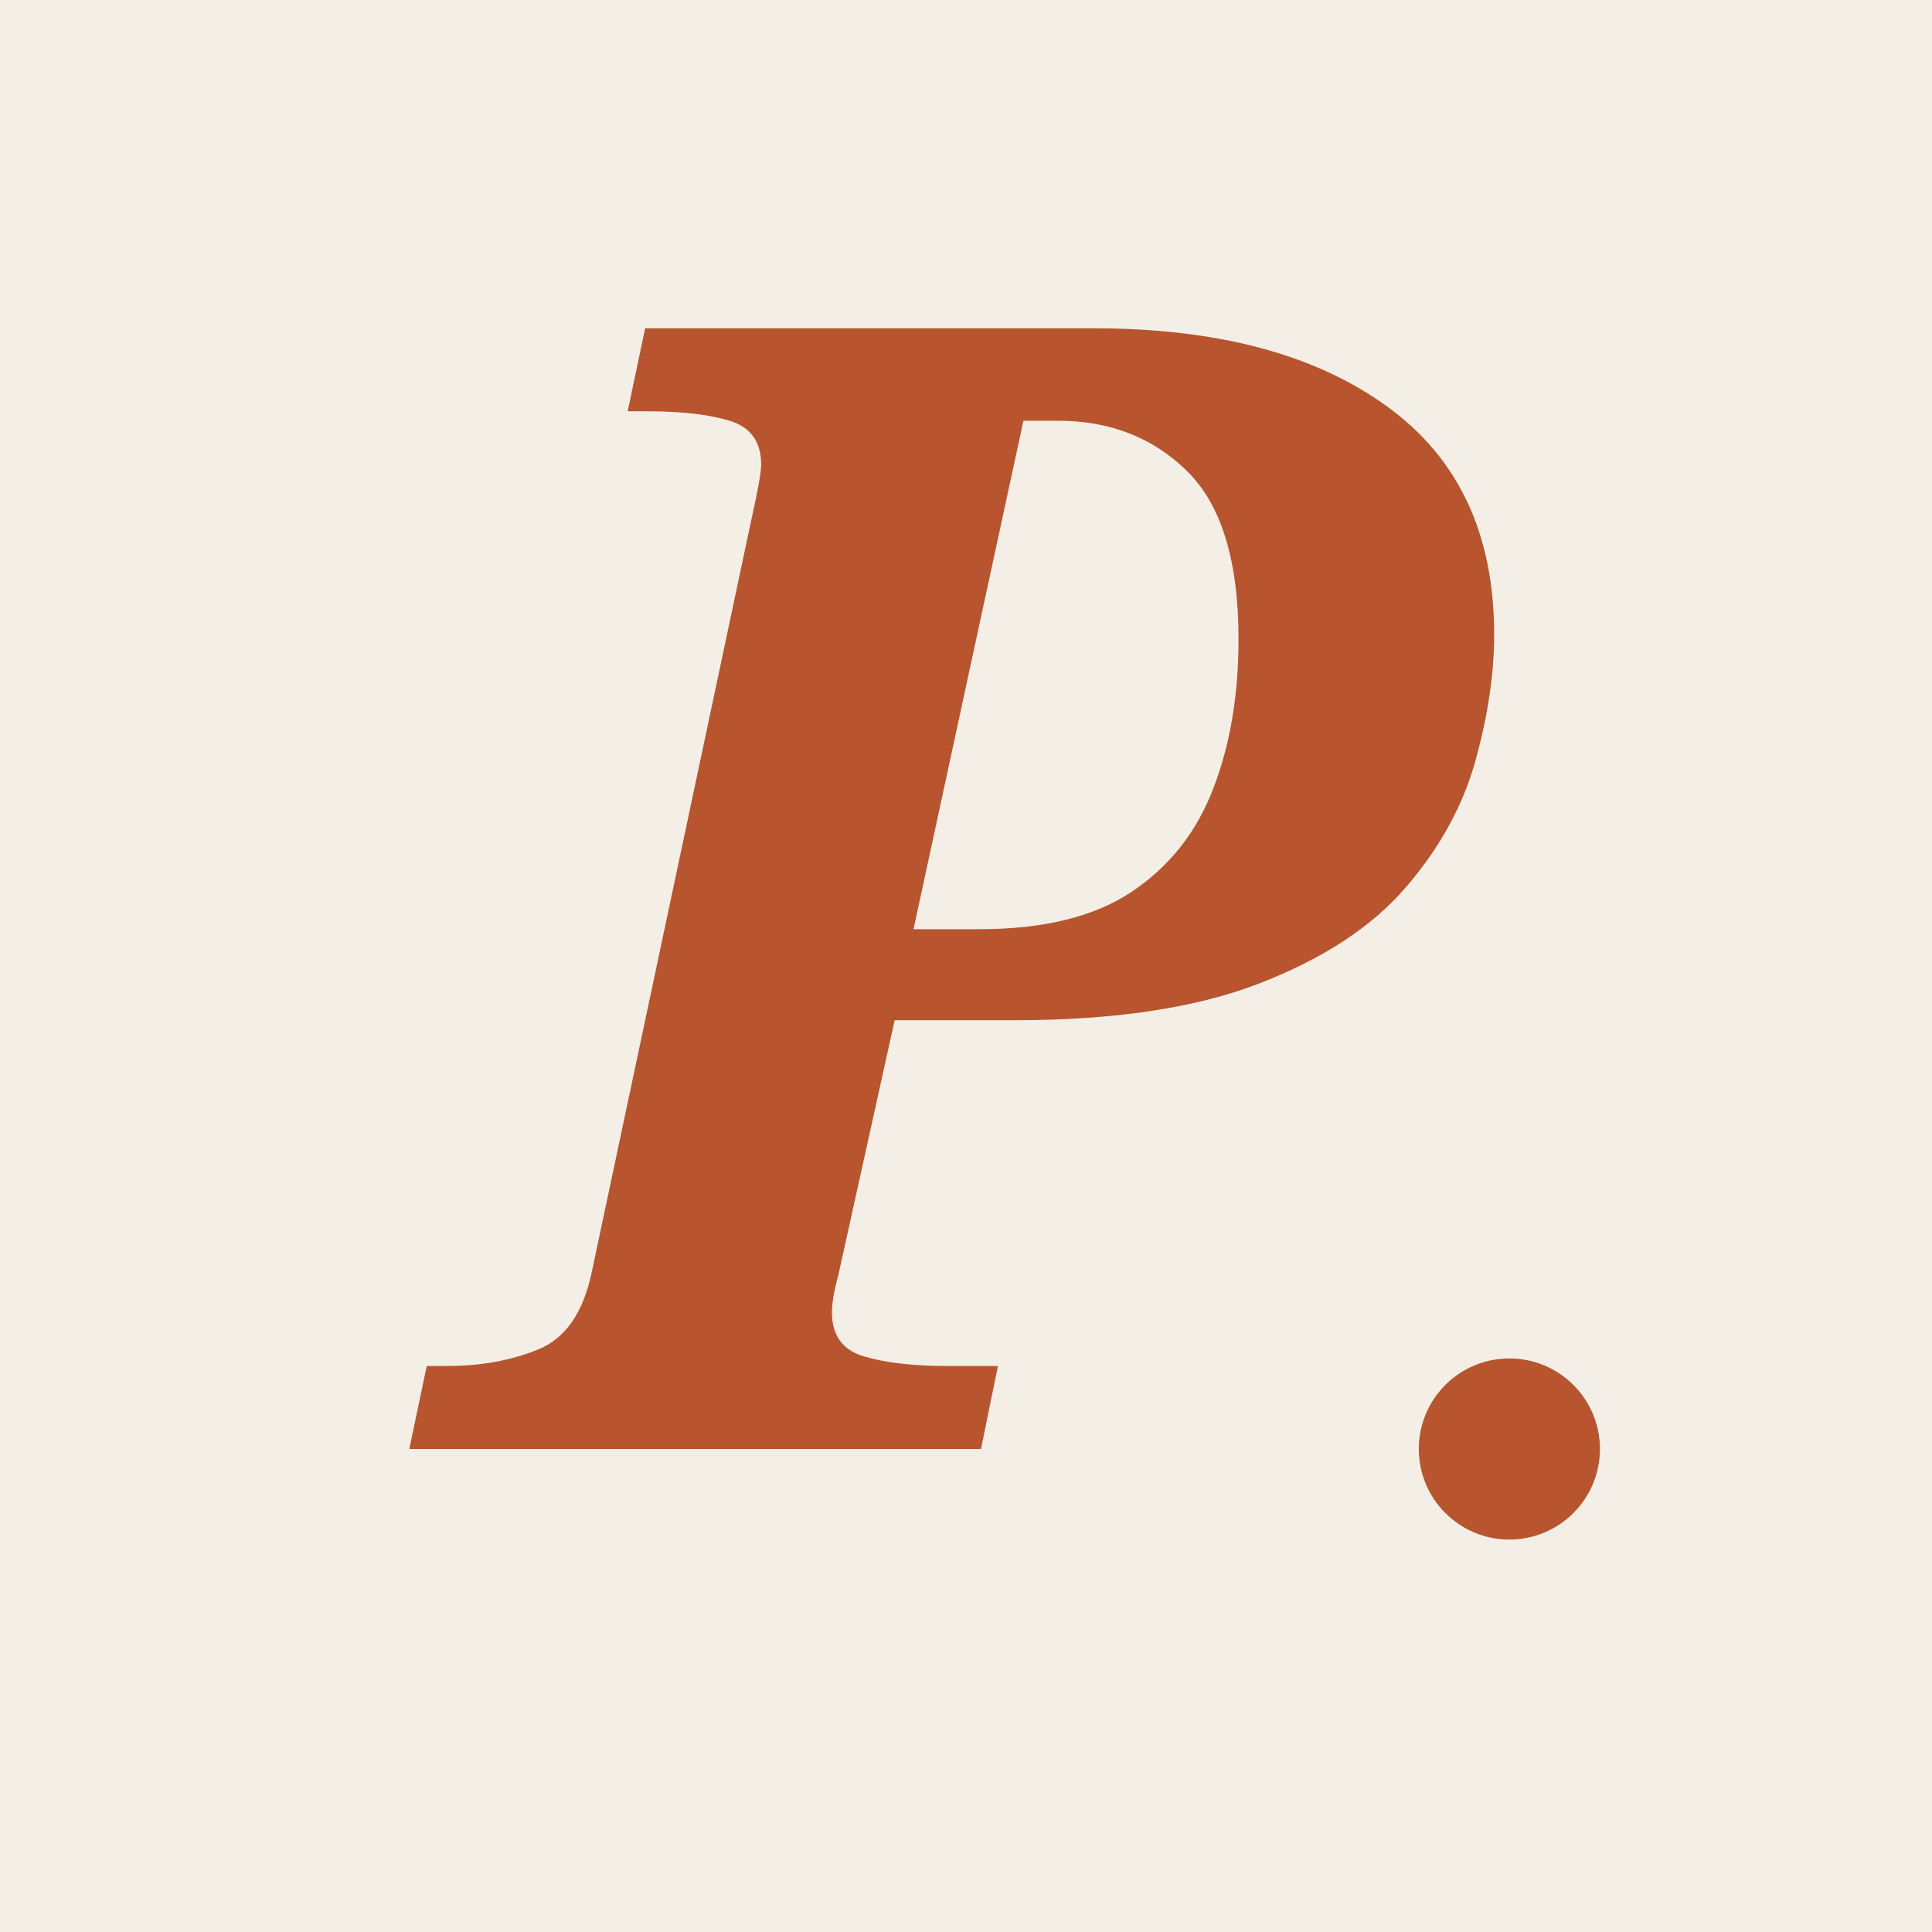
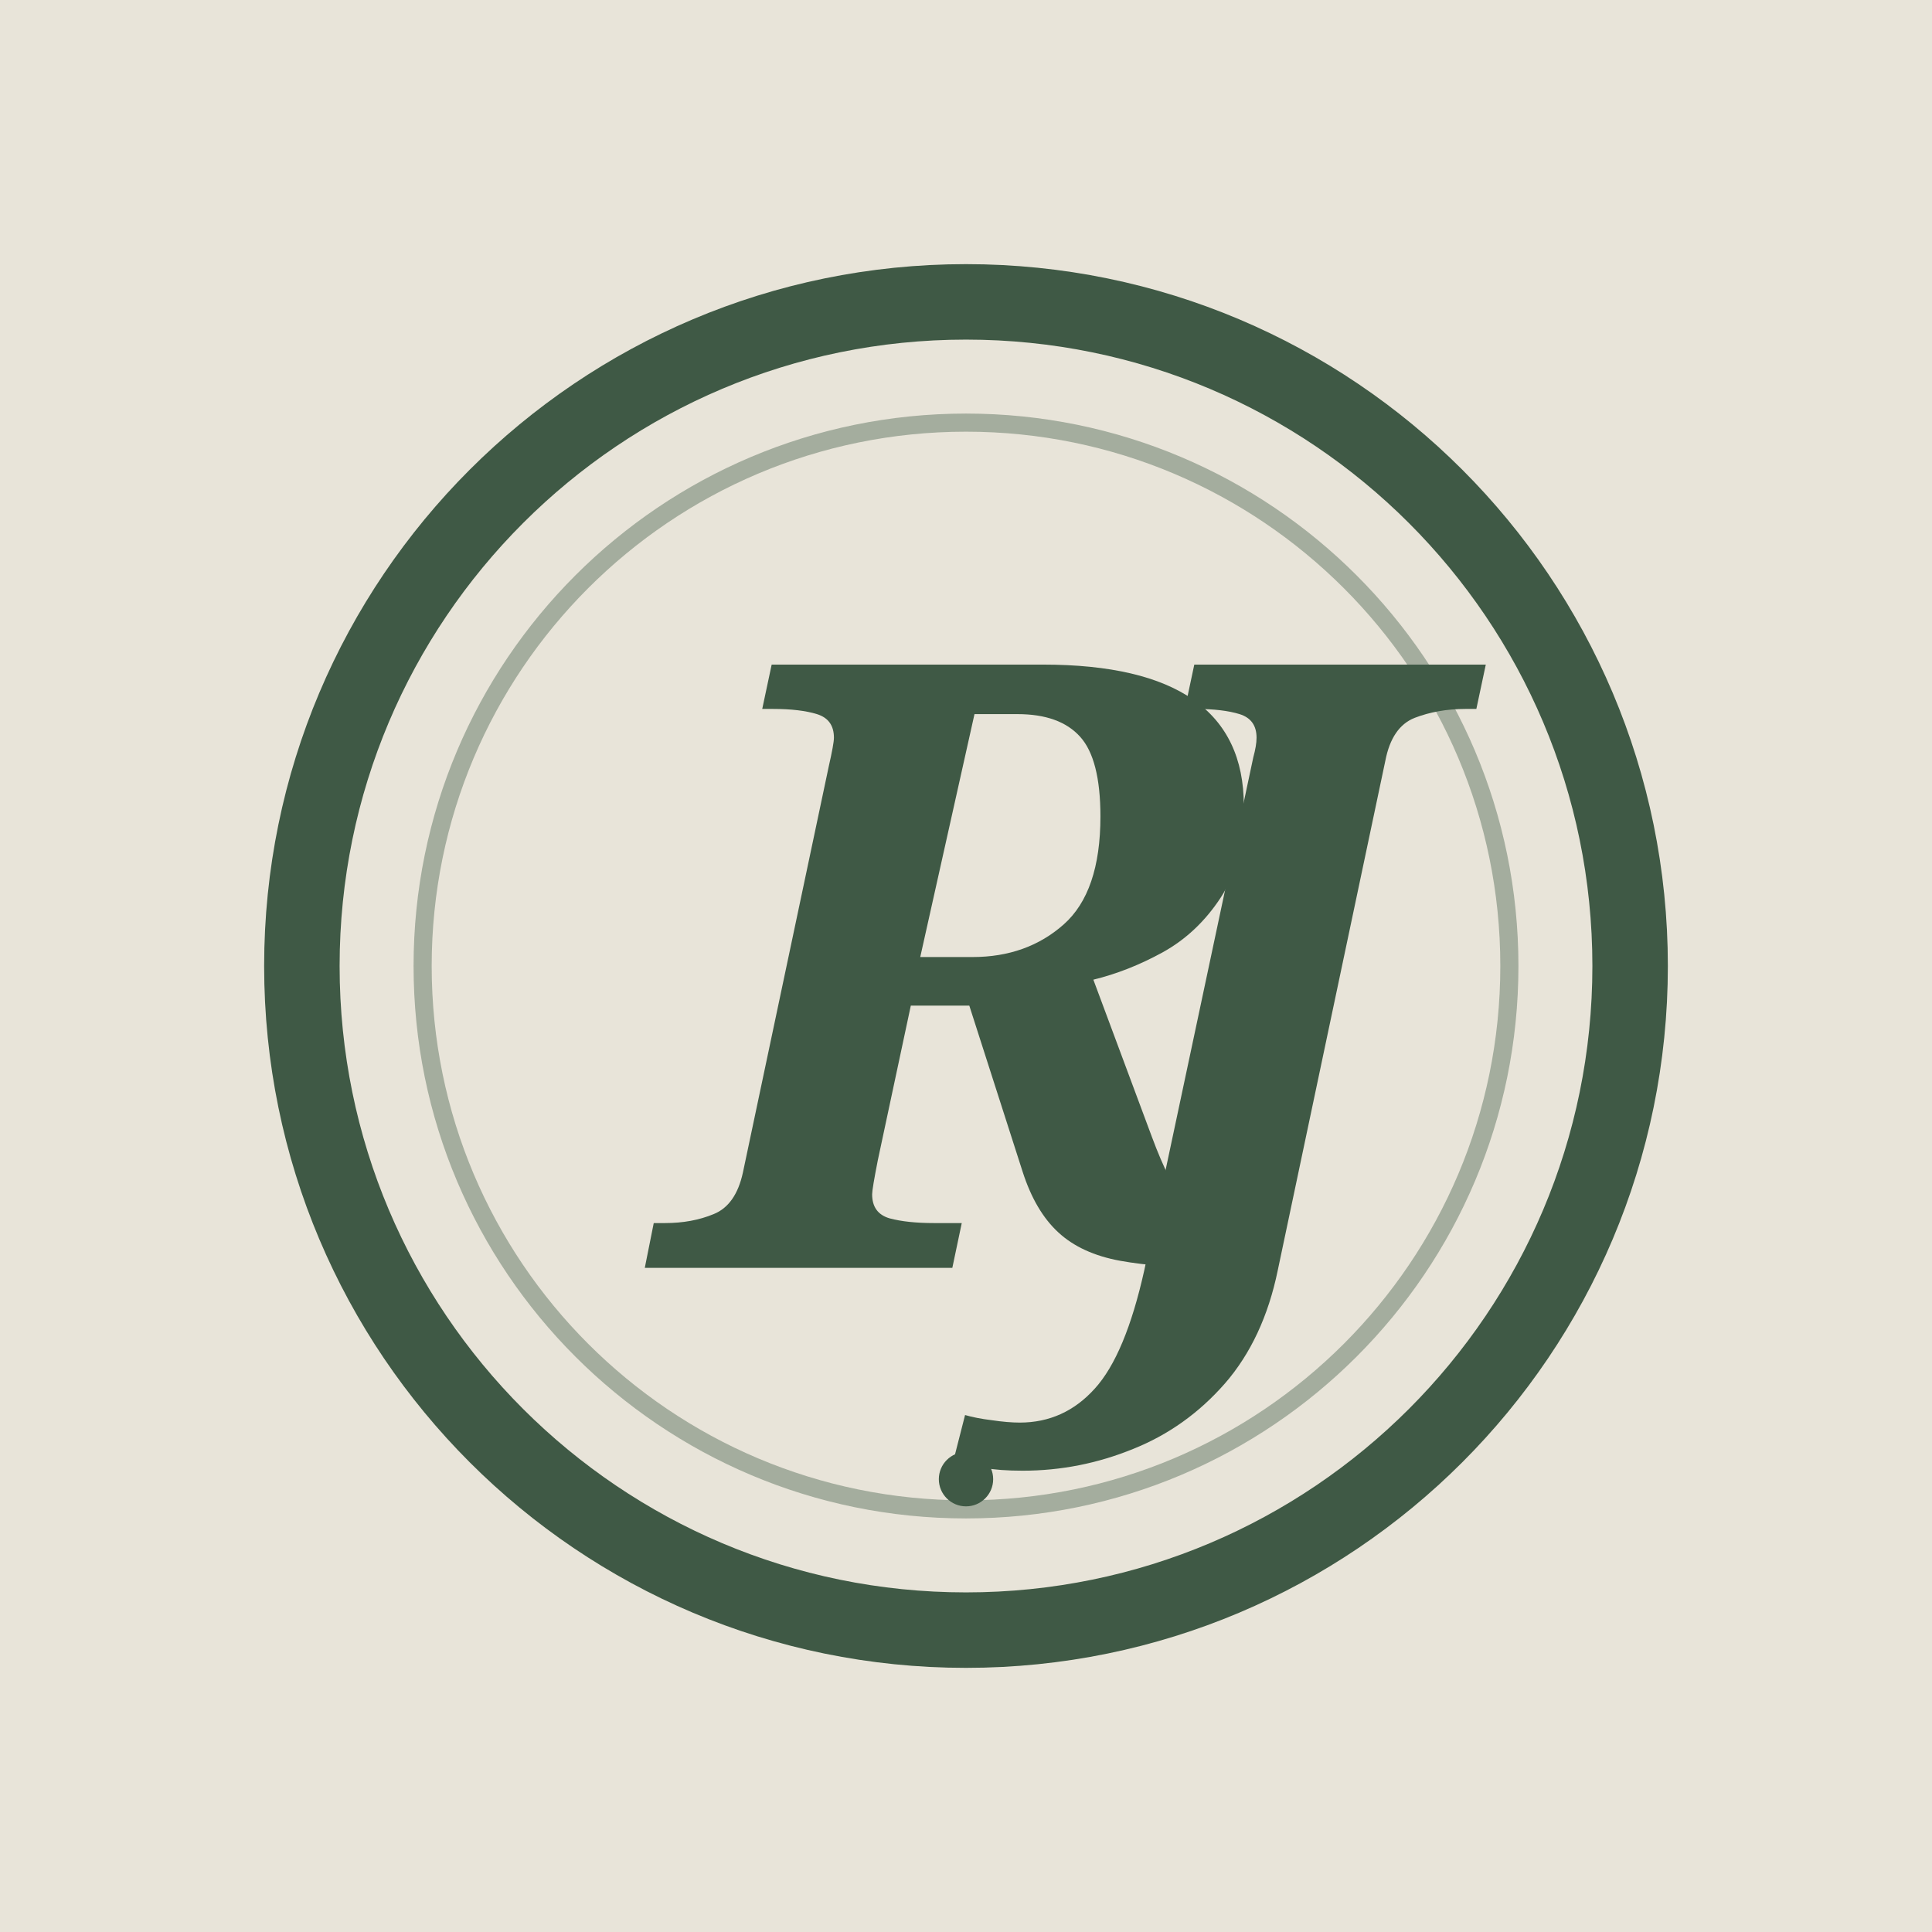
<svg xmlns="http://www.w3.org/2000/svg" viewBox="0 0 64 64">
-   <rect width="64" height="64" fill="#F4EFE6" />
-   <text x="32" y="48" font-family="Fraunces, Georgia, serif" font-style="italic" font-size="52" font-weight="600" fill="#B8552E" text-anchor="middle" letter-spacing="-2">P</text>
-   <circle cx="50" cy="48" r="3" fill="#B8552E" />
+   <rect width="64" height="64" fill="#E8E4D9" />
+   <circle cx="32" cy="32" r="22" fill="none" stroke="#3F5945" stroke-width="2.5" />
+   <circle cx="32" cy="32" r="18" fill="none" stroke="#3F5945" stroke-width="0.6" opacity="0.4" />
+   <text x="22" y="42" font-family="Fraunces, Georgia, serif" font-style="italic" font-size="28" font-weight="600" fill="#3F5945" letter-spacing="-2">R</text>
+   <text x="36" y="42" font-family="Fraunces, Georgia, serif" font-style="italic" font-size="28" font-weight="600" fill="#3F5945" letter-spacing="-2">J</text>
+   <circle cx="32" cy="49" r="0.9" fill="#3F5945" />
</svg>
